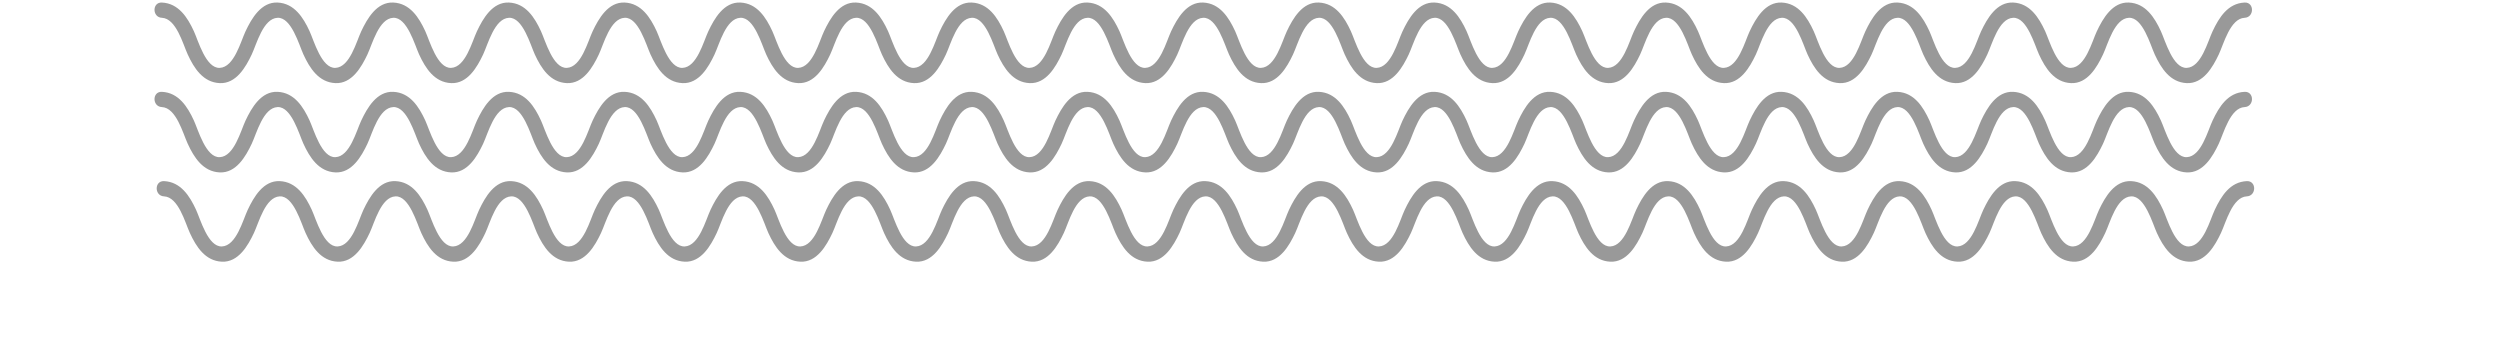
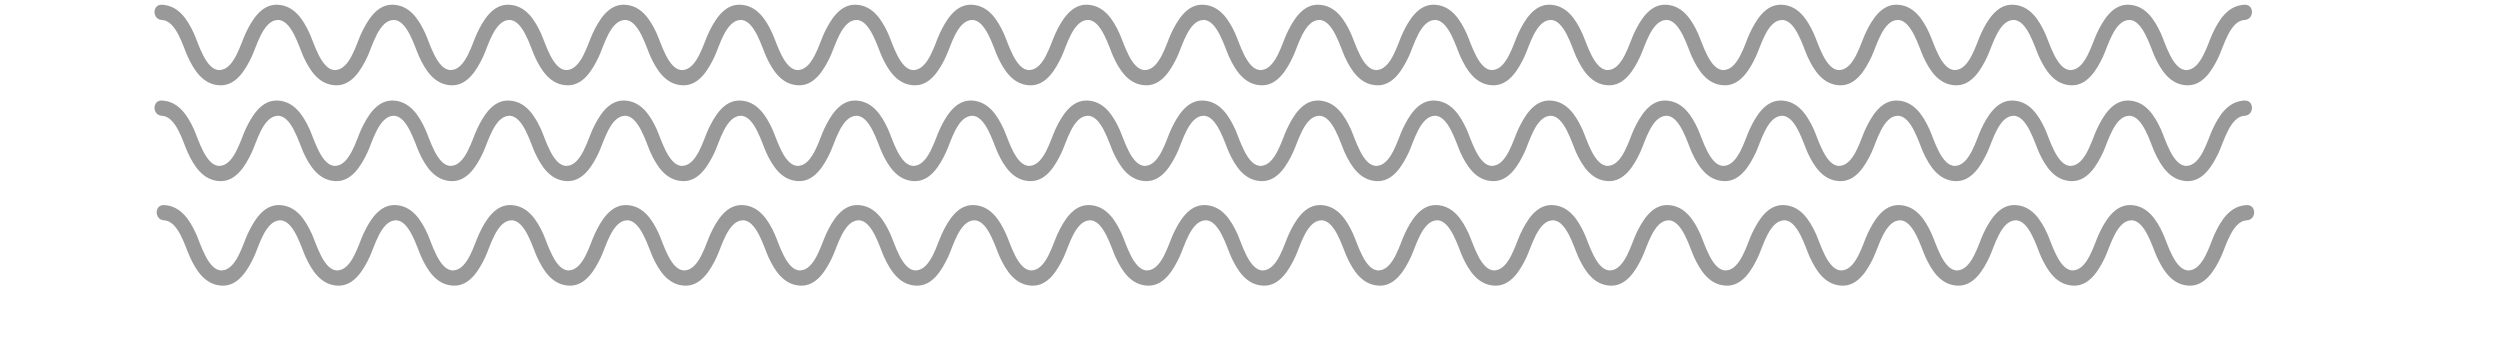
<svg xmlns="http://www.w3.org/2000/svg" version="1.1" id="Layer_1" x="0px" y="0px" width="1148px" height="164px" viewBox="0 0 1148 164" enable-background="new 0 0 1148 164" xml:space="preserve">
  <g opacity="0.5" enable-background="new    ">
    <g>
-       <path fill="#333333" d="M74.331,8.17c6.593,0.3,9.65,12.019,11.869,16.836c2.92,6.337,7.042,12.816,14.698,13.164    c7.541,0.343,11.942-7.333,14.697-13.164c2.274-4.812,5.238-16.535,11.868-16.836c6.359-0.289,9.856,12.469,11.868,16.836    c2.919,6.337,7.041,12.816,14.697,13.164c7.541,0.343,11.942-7.333,14.697-13.164c2.274-4.812,5.238-16.535,11.868-16.836    c6.36-0.289,9.857,12.469,11.868,16.836c2.92,6.337,7.042,12.816,14.698,13.164c7.54,0.343,11.94-7.334,14.695-13.164    c2.272-4.812,5.236-16.535,11.865-16.836c6.36-0.289,9.857,12.468,11.869,16.836c2.92,6.337,7.042,12.816,14.698,13.164    c7.54,0.343,11.94-7.334,14.695-13.164c2.272-4.812,5.236-16.535,11.865-16.836c6.36-0.289,9.857,12.469,11.869,16.836    c2.919,6.337,7.042,12.816,14.698,13.164c7.54,0.343,11.939-7.334,14.695-13.164c2.272-4.812,5.236-16.535,11.865-16.836    c6.359-0.289,9.856,12.469,11.867,16.836c2.919,6.337,7.041,12.816,14.697,13.164c7.541,0.343,11.942-7.333,14.697-13.164    c2.273-4.812,5.237-16.535,11.867-16.836c6.359-0.289,9.856,12.469,11.867,16.836c2.919,6.337,7.04,12.816,14.696,13.164    c7.541,0.343,11.942-7.333,14.697-13.164c2.273-4.812,5.237-16.535,11.868-16.836c6.359-0.289,9.857,12.468,11.869,16.836    c2.919,6.337,7.042,12.816,14.698,13.164c7.541,0.343,11.941-7.333,14.697-13.164c2.272-4.812,5.237-16.535,11.868-16.836    c6.359-0.289,9.856,12.469,11.868,16.836c2.919,6.337,7.041,12.816,14.696,13.164c7.541,0.343,11.941-7.333,14.697-13.164    c2.273-4.812,5.237-16.535,11.868-16.836c6.359-0.289,9.856,12.469,11.869,16.836c2.919,6.337,7.041,12.816,14.697,13.164    c7.541,0.343,11.941-7.333,14.697-13.164c2.274-4.813,5.238-16.535,11.869-16.836c6.36-0.289,9.858,12.468,11.87,16.836    c2.919,6.338,7.043,12.816,14.699,13.164c7.541,0.343,11.941-7.333,14.698-13.164c2.273-4.813,5.237-16.535,11.868-16.836    c6.36-0.289,9.858,12.468,11.87,16.836c2.919,6.338,7.043,12.816,14.699,13.164c7.541,0.343,11.942-7.333,14.698-13.164    c2.273-4.813,5.237-16.535,11.869-16.836c6.359-0.289,9.857,12.468,11.87,16.836c2.919,6.337,7.041,12.816,14.697,13.164    c7.541,0.343,11.942-7.333,14.698-13.164c2.275-4.813,5.239-16.535,11.87-16.836c6.359-0.289,9.857,12.468,11.87,16.836    c2.919,6.338,7.043,12.816,14.698,13.164c7.541,0.343,11.942-7.333,14.697-13.164c2.274-4.812,5.238-16.535,11.868-16.836    c6.36-0.289,9.857,12.468,11.869,16.836c2.92,6.337,7.042,12.816,14.698,13.164c7.541,0.343,11.942-7.333,14.697-13.164    c2.274-4.813,5.239-16.535,11.87-16.836c6.361-0.289,9.858,12.468,11.871,16.836c2.92,6.338,7.043,12.816,14.7,13.164    c7.541,0.343,11.944-7.333,14.7-13.164c2.274-4.814,5.24-16.535,11.872-16.836c6.362-0.289,9.859,12.469,11.872,16.836    c2.919,6.337,7.042,12.816,14.698,13.164c7.541,0.343,11.944-7.333,14.7-13.164c2.275-4.814,5.24-16.535,11.872-16.836    c6.364-0.289,9.862,12.467,11.875,16.836c2.921,6.338,7.046,12.816,14.702,13.164c7.541,0.343,11.945-7.332,14.702-13.164    c2.275-4.814,5.239-16.534,11.874-16.836c4.495-0.204,4.515-7.205,0-7c-7.706,0.35-11.712,6.84-14.702,13.164    c-2.275,4.814-5.239,16.534-11.874,16.836c-6.364,0.289-9.861-12.468-11.874-16.836c-2.921-6.338-7.046-12.816-14.703-13.164    c-7.541-0.343-11.943,7.333-14.7,13.164c-2.274,4.814-5.239,16.535-11.872,16.836c-6.36,0.289-9.857-12.468-11.871-16.836    c-2.92-6.338-7.043-12.816-14.699-13.164c-7.541-0.343-11.944,7.333-14.7,13.164c-2.275,4.814-5.24,16.535-11.872,16.836    c-6.363,0.289-9.86-12.469-11.872-16.836c-2.919-6.337-7.042-12.816-14.699-13.164c-7.541-0.343-11.942,7.333-14.698,13.164    c-2.273,4.813-5.238,16.535-11.869,16.836c-6.36,0.289-9.857-12.469-11.869-16.836c-2.919-6.337-7.042-12.816-14.698-13.164    c-7.541-0.343-11.941,7.333-14.697,13.164c-2.272,4.812-5.236,16.535-11.868,16.836c-6.36,0.289-9.857-12.468-11.87-16.836    c-2.919-6.337-7.042-12.816-14.698-13.164c-7.541-0.343-11.942,7.333-14.698,13.164c-2.275,4.813-5.239,16.535-11.87,16.836    c-6.359,0.289-9.857-12.468-11.87-16.836c-2.919-6.337-7.042-12.816-14.697-13.164c-7.541-0.343-11.942,7.333-14.698,13.164    c-2.274,4.812-5.238,16.535-11.869,16.836c-6.361,0.289-9.858-12.468-11.871-16.836c-2.919-6.337-7.042-12.816-14.698-13.164    c-7.541-0.343-11.941,7.333-14.697,13.164c-2.274,4.812-5.238,16.535-11.869,16.836c-6.361,0.289-9.858-12.468-11.871-16.836    c-2.919-6.337-7.042-12.816-14.698-13.164c-7.541-0.343-11.942,7.333-14.698,13.164c-2.273,4.812-5.237,16.535-11.869,16.836    c-6.359,0.289-9.856-12.469-11.868-16.836c-2.92-6.337-7.041-12.816-14.697-13.164c-7.541-0.343-11.942,7.333-14.697,13.164    c-2.273,4.812-5.238,16.535-11.868,16.836c-6.358,0.289-9.855-12.469-11.868-16.836c-2.919-6.337-7.041-12.816-14.696-13.164    c-7.541-0.343-11.942,7.333-14.697,13.164c-2.274,4.812-5.238,16.535-11.868,16.836c-6.359,0.289-9.857-12.468-11.87-16.836    c-2.919-6.337-7.042-12.816-14.697-13.164c-7.541-0.343-11.941,7.333-14.697,13.164c-2.273,4.812-5.237,16.535-11.868,16.836    c-6.358,0.289-9.855-12.47-11.866-16.836c-2.919-6.337-7.041-12.816-14.697-13.164c-7.54-0.343-11.94,7.333-14.696,13.164    c-2.273,4.812-5.237,16.535-11.868,16.836c-6.359,0.289-9.856-12.469-11.867-16.836c-2.919-6.337-7.041-12.816-14.697-13.164    c-7.54-0.343-11.94,7.333-14.695,13.164c-2.272,4.811-5.236,16.535-11.865,16.836c-6.36,0.289-9.857-12.468-11.869-16.836    c-2.92-6.337-7.042-12.816-14.698-13.164c-7.54-0.343-11.94,7.334-14.695,13.164c-2.272,4.812-5.236,16.535-11.865,16.836    c-6.36,0.289-9.857-12.469-11.869-16.836c-2.919-6.337-7.042-12.816-14.698-13.164c-7.54-0.343-11.94,7.334-14.695,13.164    c-2.272,4.812-5.236,16.535-11.865,16.836c-6.36,0.289-9.857-12.469-11.868-16.836c-2.92-6.337-7.042-12.816-14.698-13.164    c-7.541-0.343-11.941,7.333-14.697,13.164c-2.273,4.812-5.237,16.535-11.868,16.836c-6.36,0.289-9.857-12.469-11.868-16.836    c-2.919-6.337-7.041-12.816-14.697-13.164c-7.541-0.343-11.941,7.333-14.697,13.164c-2.273,4.812-5.237,16.535-11.868,16.836    c-6.36,0.289-9.857-12.469-11.869-16.836C86.11,7.997,81.987,1.518,74.331,1.17C69.816,0.965,69.836,7.966,74.331,8.17    L74.331,8.17z" />
+       <path fill="#333333" d="M74.331,9.17c6.593,0.3,9.65,12.019,11.869,16.836c2.92,6.337,7.042,12.816,14.698,13.164    c7.541,0.343,11.942-7.333,14.697-13.164c2.274-4.812,5.238-16.535,11.868-16.836c6.359-0.289,9.856,12.469,11.868,16.836    c2.919,6.337,7.041,12.816,14.697,13.164c7.541,0.343,11.942-7.333,14.697-13.164c2.274-4.812,5.238-16.535,11.868-16.836    c6.36-0.289,9.857,12.469,11.868,16.836c2.92,6.337,7.042,12.816,14.698,13.164c7.54,0.343,11.94-7.334,14.695-13.164    c2.272-4.812,5.236-16.535,11.865-16.836c6.36-0.289,9.857,12.468,11.869,16.836c2.92,6.337,7.042,12.816,14.698,13.164    c7.54,0.343,11.94-7.334,14.695-13.164c2.272-4.812,5.236-16.535,11.865-16.836c6.36-0.289,9.857,12.469,11.869,16.836    c2.919,6.337,7.042,12.816,14.698,13.164c7.54,0.343,11.938-7.334,14.695-13.164c2.271-4.812,5.235-16.535,11.864-16.836    c6.359-0.289,9.856,12.469,11.867,16.836c2.919,6.337,7.041,12.816,14.697,13.164c7.541,0.343,11.941-7.333,14.697-13.164    c2.272-4.812,5.236-16.535,11.866-16.836c6.359-0.289,9.856,12.469,11.867,16.836c2.919,6.337,7.04,12.816,14.696,13.164    c7.541,0.343,11.942-7.333,14.697-13.164c2.272-4.812,5.236-16.535,11.867-16.836c6.359-0.289,9.857,12.468,11.869,16.836    c2.919,6.337,7.042,12.816,14.698,13.164c7.541,0.343,11.941-7.333,14.697-13.164c2.271-4.812,5.237-16.535,11.868-16.836    c6.358-0.289,9.855,12.469,11.867,16.836c2.92,6.337,7.041,12.816,14.696,13.164c7.541,0.343,11.941-7.333,14.697-13.164    c2.272-4.812,5.237-16.535,11.868-16.836c6.358-0.289,9.855,12.469,11.869,16.836c2.919,6.337,7.041,12.816,14.696,13.164    c7.541,0.343,11.941-7.333,14.697-13.164c2.274-4.813,5.238-16.535,11.869-16.836c6.36-0.289,9.858,12.468,11.87,16.836    c2.919,6.338,7.043,12.816,14.699,13.164c7.541,0.343,11.94-7.333,14.697-13.164c2.273-4.813,5.237-16.535,11.868-16.836    c6.36-0.289,9.858,12.468,11.87,16.836c2.919,6.338,7.043,12.816,14.699,13.164c7.541,0.343,11.941-7.333,14.698-13.164    c2.272-4.813,5.236-16.535,11.868-16.836c6.359-0.289,9.857,12.468,11.87,16.836c2.919,6.337,7.041,12.816,14.697,13.164    c7.541,0.343,11.942-7.333,14.698-13.164c2.274-4.813,5.239-16.535,11.87-16.836c6.358-0.289,9.856,12.468,11.87,16.836    c2.919,6.338,7.043,12.816,14.697,13.164c7.541,0.343,11.942-7.333,14.697-13.164c2.274-4.812,5.238-16.535,11.868-16.836    c6.36-0.289,9.856,12.468,11.869,16.836c2.92,6.337,7.042,12.816,14.698,13.164c7.541,0.343,11.941-7.333,14.696-13.164    c2.274-4.813,5.239-16.535,11.87-16.836c6.361-0.289,9.858,12.468,11.871,16.836c2.92,6.338,7.043,12.816,14.7,13.164    c7.541,0.343,11.944-7.333,14.7-13.164c2.273-4.814,5.239-16.535,11.872-16.836c6.361-0.289,9.858,12.469,11.872,16.836    c2.919,6.337,7.041,12.816,14.697,13.164c7.541,0.343,11.944-7.333,14.7-13.164c2.275-4.814,5.24-16.535,11.872-16.836    c6.364-0.289,9.862,12.467,11.875,16.836c2.921,6.338,7.046,12.816,14.702,13.164c7.541,0.343,11.945-7.332,14.702-13.164    c2.274-4.814,5.238-16.534,11.874-16.836c4.495-0.204,4.515-7.205,0-7c-7.706,0.35-11.712,6.84-14.702,13.164    c-2.275,4.814-5.239,16.534-11.874,16.836c-6.364,0.289-9.861-12.468-11.874-16.836c-2.921-6.338-7.046-12.816-14.703-13.164    c-7.541-0.343-11.943,7.333-14.7,13.164c-2.273,4.814-5.239,16.535-11.872,16.836c-6.359,0.289-9.856-12.468-11.871-16.836    c-2.92-6.338-7.043-12.816-14.698-13.164c-7.541-0.343-11.944,7.333-14.7,13.164c-2.275,4.814-5.24,16.535-11.872,16.836    c-6.363,0.289-9.86-12.469-11.872-16.836c-2.919-6.337-7.042-12.816-14.699-13.164c-7.541-0.343-11.941,7.333-14.698,13.164    c-2.272,4.813-5.237,16.535-11.868,16.836c-6.36,0.289-9.857-12.469-11.869-16.836c-2.919-6.337-7.042-12.816-14.698-13.164    c-7.541-0.343-11.941,7.333-14.697,13.164c-2.271,4.812-5.235,16.535-11.868,16.836c-6.359,0.289-9.856-12.468-11.869-16.836    c-2.92-6.337-7.043-12.816-14.698-13.164c-7.541-0.343-11.942,7.333-14.698,13.164c-2.275,4.813-5.239,16.535-11.87,16.836    c-6.358,0.289-9.856-12.468-11.87-16.836c-2.919-6.337-7.042-12.816-14.697-13.164c-7.541-0.343-11.941,7.333-14.697,13.164    c-2.274,4.812-5.238,16.535-11.869,16.836c-6.361,0.289-9.858-12.468-11.871-16.836c-2.919-6.337-7.042-12.816-14.698-13.164    c-7.541-0.343-11.94,7.333-14.696,13.164c-2.274,4.812-5.238,16.535-11.869,16.836c-6.361,0.289-9.858-12.468-11.871-16.836    c-2.919-6.337-7.042-12.816-14.698-13.164c-7.541-0.343-11.942,7.333-14.698,13.164c-2.272,4.812-5.236,16.535-11.869,16.836    c-6.358,0.289-9.855-12.469-11.867-16.836c-2.92-6.337-7.041-12.816-14.697-13.164c-7.541-0.343-11.942,7.333-14.697,13.164    c-2.273,4.812-5.238,16.535-11.868,16.836c-6.357,0.289-9.854-12.469-11.868-16.836c-2.919-6.337-7.041-12.816-14.695-13.164    c-7.541-0.343-11.942,7.333-14.697,13.164c-2.274,4.812-5.238,16.535-11.868,16.836c-6.358,0.289-9.856-12.468-11.87-16.836    c-2.919-6.337-7.042-12.816-14.696-13.164c-7.541-0.343-11.941,7.333-14.697,13.164c-2.273,4.812-5.237,16.535-11.868,16.836    c-6.358,0.289-9.855-12.47-11.866-16.836c-2.919-6.337-7.041-12.816-14.696-13.164c-7.54-0.343-11.94,7.333-14.696,13.164    c-2.273,4.812-5.237,16.535-11.868,16.836c-6.359,0.289-9.856-12.469-11.867-16.836c-2.919-6.337-7.041-12.816-14.697-13.164    c-7.54-0.343-11.939,7.333-14.694,13.164c-2.272,4.811-5.236,16.535-11.865,16.836c-6.36,0.289-9.857-12.468-11.869-16.836    c-2.92-6.337-7.042-12.816-14.698-13.164c-7.54-0.343-11.94,7.334-14.695,13.164c-2.272,4.812-5.236,16.535-11.865,16.836    c-6.36,0.289-9.857-12.469-11.869-16.836c-2.919-6.337-7.042-12.816-14.698-13.164c-7.54-0.343-11.94,7.334-14.695,13.164    c-2.272,4.812-5.236,16.535-11.865,16.836c-6.36,0.289-9.857-12.469-11.868-16.836c-2.92-6.337-7.042-12.816-14.698-13.164    c-7.541-0.343-11.941,7.333-14.697,13.164c-2.273,4.812-5.237,16.535-11.868,16.836c-6.36,0.289-9.857-12.469-11.868-16.836    c-2.919-6.337-7.041-12.816-14.697-13.164c-7.541-0.343-11.941,7.333-14.697,13.164c-2.273,4.812-5.237,16.535-11.868,16.836    c-6.36,0.289-9.857-12.469-11.869-16.836C86.11,8.997,81.987,2.518,74.331,2.17C69.816,1.965,69.836,8.966,74.331,9.17    L74.331,9.17z" />
    </g>
  </g>
  <g opacity="0.5" enable-background="new    ">
    <g>
-       <path fill="#333333" d="M74.331,49.17c6.593,0.3,9.65,12.019,11.869,16.836c2.92,6.337,7.042,12.816,14.698,13.164    c7.541,0.343,11.942-7.333,14.697-13.164c2.274-4.812,5.238-16.535,11.868-16.836c6.359-0.289,9.856,12.469,11.868,16.836    c2.919,6.337,7.041,12.816,14.697,13.164c7.541,0.343,11.942-7.333,14.697-13.164c2.274-4.812,5.238-16.535,11.868-16.836    c6.36-0.289,9.857,12.469,11.868,16.836c2.92,6.337,7.042,12.816,14.698,13.164c7.54,0.343,11.94-7.334,14.695-13.164    c2.272-4.812,5.236-16.535,11.865-16.836c6.36-0.289,9.857,12.468,11.869,16.836c2.92,6.337,7.042,12.816,14.698,13.164    c7.54,0.343,11.94-7.334,14.695-13.164c2.272-4.812,5.236-16.535,11.865-16.836c6.36-0.289,9.857,12.469,11.869,16.836    c2.919,6.337,7.042,12.816,14.698,13.164c7.54,0.343,11.939-7.334,14.695-13.164c2.272-4.812,5.236-16.535,11.865-16.836    c6.359-0.289,9.856,12.469,11.867,16.836c2.919,6.337,7.041,12.816,14.697,13.164c7.541,0.343,11.942-7.333,14.697-13.164    c2.273-4.812,5.237-16.535,11.867-16.836c6.359-0.289,9.856,12.469,11.867,16.836c2.919,6.337,7.04,12.816,14.696,13.164    c7.541,0.343,11.942-7.333,14.697-13.164c2.273-4.812,5.237-16.535,11.868-16.836c6.359-0.289,9.857,12.468,11.869,16.836    c2.919,6.337,7.042,12.816,14.698,13.164c7.541,0.343,11.941-7.333,14.697-13.164c2.272-4.812,5.237-16.535,11.868-16.836    c6.359-0.289,9.856,12.469,11.868,16.836c2.919,6.337,7.041,12.816,14.696,13.164c7.541,0.343,11.941-7.333,14.697-13.164    c2.273-4.812,5.237-16.535,11.868-16.836c6.359-0.289,9.856,12.469,11.869,16.836c2.919,6.337,7.041,12.816,14.697,13.164    c7.541,0.343,11.941-7.333,14.697-13.164c2.274-4.813,5.238-16.535,11.869-16.836c6.36-0.289,9.858,12.468,11.87,16.836    c2.919,6.338,7.043,12.816,14.699,13.164c7.541,0.343,11.941-7.333,14.698-13.164c2.273-4.813,5.237-16.535,11.868-16.836    c6.36-0.289,9.858,12.468,11.87,16.836c2.919,6.338,7.043,12.816,14.699,13.164c7.541,0.343,11.942-7.333,14.698-13.164    c2.273-4.813,5.237-16.535,11.869-16.836c6.359-0.289,9.857,12.468,11.87,16.836c2.919,6.337,7.041,12.816,14.697,13.164    c7.541,0.343,11.942-7.333,14.698-13.164c2.275-4.813,5.239-16.535,11.87-16.836c6.359-0.289,9.857,12.468,11.87,16.836    c2.919,6.338,7.043,12.816,14.698,13.164c7.541,0.343,11.942-7.333,14.697-13.164c2.274-4.812,5.238-16.535,11.868-16.836    c6.36-0.289,9.857,12.468,11.869,16.836c2.92,6.337,7.042,12.816,14.698,13.164c7.541,0.343,11.942-7.333,14.697-13.164    c2.274-4.813,5.239-16.535,11.87-16.836c6.361-0.289,9.858,12.468,11.871,16.836c2.92,6.338,7.043,12.816,14.7,13.164    c7.541,0.343,11.944-7.333,14.7-13.164c2.274-4.814,5.24-16.535,11.872-16.836c6.362-0.289,9.859,12.469,11.872,16.836    c2.919,6.337,7.042,12.816,14.698,13.164c7.541,0.343,11.944-7.333,14.7-13.164c2.275-4.814,5.24-16.535,11.872-16.836    c6.364-0.289,9.862,12.467,11.875,16.836c2.921,6.338,7.046,12.816,14.702,13.164c7.541,0.343,11.945-7.332,14.702-13.164    c2.275-4.814,5.239-16.534,11.874-16.836c4.495-0.204,4.515-7.205,0-7c-7.706,0.35-11.712,6.84-14.702,13.164    c-2.275,4.814-5.239,16.534-11.874,16.836c-6.364,0.289-9.861-12.468-11.874-16.836c-2.921-6.338-7.046-12.816-14.703-13.164    c-7.541-0.343-11.943,7.333-14.7,13.164c-2.274,4.814-5.239,16.535-11.872,16.836c-6.36,0.289-9.857-12.468-11.871-16.836    c-2.92-6.338-7.043-12.816-14.699-13.164c-7.541-0.343-11.944,7.333-14.7,13.164c-2.275,4.814-5.24,16.535-11.872,16.836    c-6.363,0.289-9.86-12.469-11.872-16.836c-2.919-6.337-7.042-12.816-14.699-13.164c-7.541-0.343-11.942,7.333-14.698,13.164    c-2.273,4.813-5.238,16.535-11.869,16.836c-6.36,0.289-9.857-12.469-11.869-16.836c-2.919-6.337-7.042-12.816-14.698-13.164    c-7.541-0.343-11.941,7.333-14.697,13.164c-2.272,4.812-5.236,16.535-11.868,16.836c-6.36,0.289-9.857-12.468-11.87-16.836    c-2.919-6.337-7.042-12.816-14.698-13.164c-7.541-0.343-11.942,7.333-14.698,13.164c-2.275,4.813-5.239,16.535-11.87,16.836    c-6.359,0.289-9.857-12.468-11.87-16.836c-2.919-6.337-7.042-12.816-14.697-13.164c-7.541-0.343-11.942,7.333-14.698,13.164    c-2.274,4.812-5.238,16.535-11.869,16.836c-6.361,0.289-9.858-12.468-11.871-16.836c-2.919-6.337-7.042-12.816-14.698-13.164    c-7.541-0.343-11.941,7.333-14.697,13.164c-2.274,4.812-5.238,16.535-11.869,16.836c-6.361,0.289-9.858-12.468-11.871-16.836    c-2.919-6.337-7.042-12.816-14.698-13.164c-7.541-0.343-11.942,7.333-14.698,13.164c-2.273,4.812-5.237,16.535-11.869,16.836    c-6.359,0.289-9.856-12.469-11.868-16.836c-2.92-6.337-7.041-12.816-14.697-13.164c-7.541-0.343-11.942,7.333-14.697,13.164    c-2.273,4.812-5.238,16.535-11.868,16.836c-6.358,0.289-9.855-12.469-11.868-16.836c-2.919-6.337-7.041-12.816-14.696-13.164    c-7.541-0.343-11.942,7.333-14.697,13.164c-2.274,4.812-5.238,16.535-11.868,16.836c-6.359,0.289-9.857-12.468-11.87-16.836    c-2.919-6.337-7.042-12.816-14.697-13.164c-7.541-0.343-11.941,7.333-14.697,13.164c-2.273,4.812-5.237,16.535-11.868,16.836    c-6.358,0.289-9.855-12.47-11.866-16.836c-2.919-6.337-7.041-12.816-14.697-13.164c-7.54-0.343-11.94,7.333-14.696,13.164    c-2.273,4.812-5.237,16.535-11.868,16.836c-6.359,0.289-9.856-12.469-11.867-16.836c-2.919-6.337-7.041-12.816-14.697-13.164    c-7.54-0.343-11.94,7.333-14.695,13.164c-2.272,4.811-5.236,16.535-11.865,16.836c-6.36,0.289-9.857-12.468-11.869-16.836    c-2.92-6.337-7.042-12.816-14.698-13.164c-7.54-0.343-11.94,7.334-14.695,13.164c-2.272,4.812-5.236,16.535-11.865,16.836    c-6.36,0.289-9.857-12.469-11.869-16.836c-2.919-6.337-7.042-12.816-14.698-13.164c-7.54-0.343-11.94,7.334-14.695,13.164    c-2.272,4.812-5.236,16.535-11.865,16.836c-6.36,0.289-9.857-12.469-11.868-16.836c-2.92-6.337-7.042-12.816-14.698-13.164    c-7.541-0.343-11.941,7.333-14.697,13.164c-2.273,4.812-5.237,16.535-11.868,16.836c-6.36,0.289-9.857-12.469-11.868-16.836    c-2.919-6.337-7.041-12.816-14.697-13.164c-7.541-0.343-11.941,7.333-14.697,13.164c-2.273,4.812-5.237,16.535-11.868,16.836    c-6.36,0.289-9.857-12.469-11.869-16.836c-2.919-6.337-7.042-12.816-14.698-13.164C69.816,41.965,69.836,48.966,74.331,49.17    L74.331,49.17z" />
+       <path fill="#333333" d="M74.331,53.17c6.593,0.3,9.65,12.019,11.869,16.836c2.92,6.337,7.042,12.816,14.698,13.164    c7.541,0.344,11.942-7.333,14.697-13.164c2.274-4.812,5.238-16.535,11.868-16.836c6.359-0.289,9.856,12.469,11.868,16.836    c2.919,6.337,7.041,12.816,14.697,13.164c7.541,0.344,11.942-7.333,14.697-13.164c2.274-4.812,5.238-16.535,11.868-16.836    c6.36-0.289,9.857,12.469,11.868,16.836c2.92,6.337,7.042,12.816,14.698,13.164c7.54,0.344,11.94-7.334,14.695-13.164    c2.272-4.812,5.236-16.535,11.865-16.836c6.36-0.289,9.857,12.468,11.869,16.836c2.92,6.337,7.042,12.816,14.698,13.164    c7.54,0.344,11.94-7.334,14.695-13.164c2.272-4.812,5.236-16.535,11.865-16.836c6.36-0.289,9.857,12.469,11.869,16.836    c2.919,6.337,7.042,12.816,14.698,13.164c7.54,0.344,11.938-7.334,14.695-13.164c2.271-4.812,5.235-16.535,11.864-16.836    c6.359-0.289,9.856,12.469,11.867,16.836c2.919,6.337,7.041,12.816,14.697,13.164c7.541,0.344,11.941-7.333,14.697-13.164    c2.272-4.812,5.236-16.535,11.866-16.836c6.359-0.289,9.856,12.469,11.867,16.836c2.919,6.337,7.04,12.816,14.696,13.164    c7.541,0.344,11.942-7.333,14.697-13.164c2.272-4.812,5.236-16.535,11.867-16.836c6.359-0.289,9.857,12.468,11.869,16.836    c2.919,6.337,7.042,12.816,14.698,13.164c7.541,0.344,11.941-7.333,14.697-13.164c2.271-4.812,5.237-16.535,11.868-16.836    c6.358-0.289,9.855,12.469,11.867,16.836c2.92,6.337,7.041,12.816,14.696,13.164c7.541,0.344,11.941-7.333,14.697-13.164    c2.272-4.812,5.237-16.535,11.868-16.836c6.358-0.289,9.855,12.469,11.869,16.836c2.919,6.337,7.041,12.816,14.696,13.164    c7.541,0.344,11.941-7.333,14.697-13.164c2.274-4.813,5.238-16.535,11.869-16.836c6.36-0.289,9.858,12.468,11.87,16.836    c2.919,6.338,7.043,12.816,14.699,13.164c7.541,0.344,11.94-7.333,14.697-13.164c2.273-4.813,5.237-16.535,11.868-16.836    c6.36-0.289,9.858,12.468,11.87,16.836c2.919,6.338,7.043,12.816,14.699,13.164c7.541,0.344,11.941-7.333,14.698-13.164    c2.272-4.813,5.236-16.535,11.868-16.836c6.359-0.289,9.857,12.468,11.87,16.836c2.919,6.337,7.041,12.816,14.697,13.164    c7.541,0.344,11.942-7.333,14.698-13.164c2.274-4.813,5.239-16.535,11.87-16.836c6.358-0.289,9.856,12.468,11.87,16.836    c2.919,6.338,7.043,12.816,14.697,13.164c7.541,0.344,11.942-7.333,14.697-13.164c2.274-4.812,5.238-16.535,11.868-16.836    c6.36-0.289,9.856,12.468,11.869,16.836c2.92,6.337,7.042,12.816,14.698,13.164c7.541,0.344,11.941-7.333,14.696-13.164    c2.274-4.813,5.239-16.535,11.87-16.836c6.361-0.289,9.858,12.468,11.871,16.836c2.92,6.338,7.043,12.816,14.7,13.164    c7.541,0.344,11.944-7.333,14.7-13.164c2.273-4.814,5.239-16.535,11.872-16.836c6.361-0.289,9.858,12.469,11.872,16.836    c2.919,6.337,7.041,12.816,14.697,13.164c7.541,0.344,11.944-7.333,14.7-13.164c2.275-4.814,5.24-16.535,11.872-16.836    c6.364-0.289,9.862,12.467,11.875,16.836c2.921,6.338,7.046,12.816,14.702,13.164c7.541,0.344,11.945-7.332,14.702-13.164    c2.274-4.814,5.238-16.534,11.874-16.836c4.495-0.204,4.515-7.205,0-7c-7.706,0.35-11.712,6.84-14.702,13.164    c-2.275,4.814-5.239,16.534-11.874,16.836c-6.364,0.289-9.861-12.468-11.874-16.836c-2.921-6.338-7.046-12.816-14.703-13.164    c-7.541-0.343-11.943,7.333-14.7,13.164c-2.273,4.814-5.239,16.535-11.872,16.836c-6.359,0.289-9.856-12.468-11.871-16.836    c-2.92-6.338-7.043-12.816-14.698-13.164c-7.541-0.343-11.944,7.333-14.7,13.164c-2.275,4.814-5.24,16.535-11.872,16.836    c-6.363,0.289-9.86-12.469-11.872-16.836c-2.919-6.337-7.042-12.816-14.699-13.164c-7.541-0.343-11.941,7.333-14.698,13.164    c-2.272,4.813-5.237,16.535-11.868,16.836c-6.36,0.289-9.857-12.469-11.869-16.836c-2.919-6.337-7.042-12.816-14.698-13.164    c-7.541-0.343-11.941,7.333-14.697,13.164c-2.271,4.812-5.235,16.535-11.868,16.836c-6.359,0.289-9.856-12.468-11.869-16.836    c-2.92-6.337-7.043-12.816-14.698-13.164c-7.541-0.343-11.942,7.333-14.698,13.164c-2.275,4.813-5.239,16.535-11.87,16.836    c-6.358,0.289-9.856-12.468-11.87-16.836c-2.919-6.337-7.042-12.816-14.697-13.164c-7.541-0.343-11.941,7.333-14.697,13.164    c-2.274,4.812-5.238,16.535-11.869,16.836c-6.361,0.289-9.858-12.468-11.871-16.836c-2.919-6.337-7.042-12.816-14.698-13.164    c-7.541-0.343-11.94,7.333-14.696,13.164c-2.274,4.812-5.238,16.535-11.869,16.836c-6.361,0.289-9.858-12.468-11.871-16.836    c-2.919-6.337-7.042-12.816-14.698-13.164c-7.541-0.343-11.942,7.333-14.698,13.164c-2.272,4.812-5.236,16.535-11.869,16.836    c-6.358,0.289-9.855-12.469-11.867-16.836c-2.92-6.337-7.041-12.816-14.697-13.164c-7.541-0.343-11.942,7.333-14.697,13.164    c-2.273,4.812-5.238,16.535-11.868,16.836c-6.357,0.289-9.854-12.469-11.868-16.836c-2.919-6.337-7.041-12.816-14.695-13.164    c-7.541-0.343-11.942,7.333-14.697,13.164c-2.274,4.812-5.238,16.535-11.868,16.836c-6.358,0.289-9.856-12.468-11.87-16.836    c-2.919-6.337-7.042-12.816-14.696-13.164c-7.541-0.343-11.941,7.333-14.697,13.164c-2.273,4.812-5.237,16.535-11.868,16.836    c-6.358,0.289-9.855-12.47-11.866-16.836c-2.919-6.337-7.041-12.816-14.696-13.164c-7.54-0.343-11.94,7.333-14.696,13.164    c-2.273,4.812-5.237,16.535-11.868,16.836c-6.359,0.289-9.856-12.469-11.867-16.836c-2.919-6.337-7.041-12.816-14.697-13.164    c-7.54-0.343-11.939,7.333-14.694,13.164c-2.272,4.811-5.236,16.535-11.865,16.836c-6.36,0.289-9.857-12.468-11.869-16.836    c-2.92-6.337-7.042-12.816-14.698-13.164c-7.54-0.343-11.94,7.334-14.695,13.164c-2.272,4.812-5.236,16.535-11.865,16.836    c-6.36,0.289-9.857-12.469-11.869-16.836c-2.919-6.337-7.042-12.816-14.698-13.164c-7.54-0.343-11.94,7.334-14.695,13.164    c-2.272,4.812-5.236,16.535-11.865,16.836c-6.36,0.289-9.857-12.469-11.868-16.836c-2.92-6.337-7.042-12.816-14.698-13.164    c-7.541-0.343-11.941,7.333-14.697,13.164c-2.273,4.812-5.237,16.535-11.868,16.836c-6.36,0.289-9.857-12.469-11.868-16.836    c-2.919-6.337-7.041-12.816-14.697-13.164c-7.541-0.343-11.941,7.333-14.697,13.164c-2.273,4.812-5.237,16.535-11.868,16.836    c-6.36,0.289-9.857-12.469-11.869-16.836c-2.919-6.337-7.042-12.816-14.698-13.164C69.816,45.965,69.836,52.966,74.331,53.17    L74.331,53.17z" />
    </g>
  </g>
  <g opacity="0.5" enable-background="new    ">
    <g>
-       <path fill="#333333" d="M75.331,90.17c6.593,0.301,9.65,12.02,11.869,16.836c2.92,6.337,7.042,12.816,14.698,13.164    c7.541,0.344,11.942-7.333,14.697-13.164c2.274-4.812,5.238-16.533,11.868-16.836c6.359-0.289,9.856,12.469,11.868,16.836    c2.919,6.337,7.041,12.816,14.697,13.164c7.541,0.344,11.942-7.333,14.697-13.164c2.274-4.812,5.238-16.533,11.868-16.836    c6.36-0.289,9.857,12.469,11.868,16.836c2.92,6.337,7.042,12.816,14.698,13.164c7.54,0.344,11.94-7.334,14.695-13.164    c2.272-4.812,5.236-16.533,11.865-16.836c6.36-0.289,9.857,12.469,11.869,16.836c2.92,6.337,7.042,12.816,14.698,13.164    c7.54,0.344,11.94-7.334,14.695-13.164c2.272-4.812,5.236-16.533,11.865-16.836c6.36-0.289,9.857,12.469,11.869,16.836    c2.919,6.338,7.042,12.816,14.698,13.164c7.54,0.344,11.939-7.334,14.695-13.164c2.272-4.812,5.236-16.533,11.865-16.836    c6.359-0.289,9.856,12.469,11.867,16.836c2.919,6.337,7.041,12.816,14.697,13.164c7.541,0.344,11.942-7.333,14.697-13.164    c2.273-4.812,5.237-16.533,11.867-16.836c6.359-0.289,9.856,12.469,11.867,16.836c2.919,6.337,7.04,12.816,14.696,13.164    c7.541,0.344,11.942-7.333,14.697-13.164c2.273-4.812,5.237-16.533,11.868-16.836c6.359-0.289,9.857,12.469,11.869,16.836    c2.919,6.338,7.042,12.816,14.698,13.164c7.541,0.344,11.941-7.333,14.697-13.164c2.272-4.812,5.237-16.533,11.868-16.836    c6.359-0.289,9.856,12.469,11.868,16.836c2.919,6.337,7.041,12.816,14.696,13.164c7.541,0.344,11.941-7.333,14.697-13.164    c2.273-4.812,5.237-16.533,11.868-16.836c6.359-0.289,9.856,12.469,11.869,16.836c2.919,6.337,7.041,12.816,14.697,13.164    c7.541,0.344,11.941-7.333,14.697-13.164c2.274-4.812,5.238-16.533,11.869-16.836c6.36-0.289,9.858,12.469,11.87,16.836    c2.919,6.338,7.043,12.816,14.699,13.164c7.541,0.344,11.941-7.333,14.698-13.164c2.273-4.812,5.237-16.533,11.868-16.836    c6.36-0.289,9.858,12.469,11.87,16.836c2.919,6.338,7.043,12.816,14.699,13.164c7.541,0.344,11.942-7.333,14.698-13.164    c2.273-4.812,5.237-16.533,11.869-16.836c6.359-0.289,9.857,12.469,11.87,16.836c2.919,6.338,7.041,12.816,14.697,13.164    c7.541,0.344,11.942-7.333,14.698-13.164c2.275-4.812,5.239-16.533,11.87-16.836c6.359-0.289,9.857,12.469,11.87,16.836    c2.919,6.338,7.043,12.816,14.698,13.164c7.541,0.344,11.942-7.333,14.697-13.164c2.274-4.812,5.238-16.533,11.868-16.836    c6.36-0.289,9.857,12.469,11.869,16.836c2.92,6.337,7.042,12.816,14.698,13.164c7.541,0.344,11.942-7.333,14.697-13.164    c2.274-4.812,5.239-16.533,11.87-16.836c6.361-0.289,9.858,12.469,11.871,16.836c2.92,6.338,7.043,12.816,14.7,13.164    c7.541,0.344,11.944-7.333,14.7-13.164c2.274-4.812,5.24-16.533,11.872-16.836c6.362-0.289,9.859,12.469,11.872,16.836    c2.919,6.338,7.042,12.816,14.698,13.164c7.541,0.344,11.944-7.333,14.7-13.164c2.275-4.812,5.24-16.533,11.872-16.836    c6.364-0.289,9.862,12.469,11.875,16.836c2.921,6.338,7.046,12.816,14.702,13.164c7.541,0.344,11.945-7.332,14.702-13.164    c2.275-4.814,5.239-16.533,11.874-16.836c4.495-0.204,4.515-7.205,0-7c-7.706,0.352-11.712,6.84-14.702,13.164    c-2.275,4.814-5.239,16.534-11.874,16.836c-6.364,0.289-9.861-12.468-11.874-16.836c-2.921-6.339-7.046-12.816-14.703-13.164    c-7.541-0.343-11.943,7.333-14.7,13.164c-2.274,4.812-5.239,16.534-11.872,16.836c-6.36,0.289-9.857-12.468-11.871-16.836    c-2.92-6.338-7.043-12.816-14.699-13.164c-7.541-0.343-11.944,7.333-14.7,13.164c-2.275,4.812-5.24,16.534-11.872,16.836    c-6.363,0.289-9.86-12.469-11.872-16.836c-2.919-6.338-7.042-12.816-14.699-13.164c-7.541-0.343-11.942,7.333-14.698,13.164    c-2.273,4.812-5.238,16.534-11.869,16.836c-6.36,0.289-9.857-12.469-11.869-16.836c-2.919-6.338-7.042-12.816-14.698-13.164    c-7.541-0.343-11.941,7.333-14.697,13.164c-2.272,4.812-5.236,16.534-11.868,16.836c-6.36,0.289-9.857-12.468-11.87-16.836    c-2.919-6.338-7.042-12.816-14.698-13.164c-7.541-0.343-11.942,7.333-14.698,13.164c-2.275,4.812-5.239,16.534-11.87,16.836    c-6.359,0.289-9.857-12.469-11.87-16.836c-2.919-6.338-7.042-12.816-14.697-13.164c-7.541-0.343-11.942,7.333-14.698,13.164    c-2.274,4.812-5.238,16.534-11.869,16.836c-6.361,0.289-9.858-12.468-11.871-16.836c-2.919-6.338-7.042-12.816-14.698-13.164    c-7.541-0.343-11.941,7.333-14.697,13.164c-2.274,4.812-5.238,16.534-11.869,16.836c-6.361,0.289-9.858-12.468-11.871-16.836    c-2.919-6.338-7.042-12.816-14.698-13.164c-7.541-0.343-11.942,7.333-14.698,13.164c-2.273,4.812-5.237,16.534-11.869,16.836    c-6.359,0.289-9.856-12.469-11.868-16.836c-2.92-6.337-7.041-12.816-14.697-13.164c-7.541-0.343-11.942,7.333-14.697,13.164    c-2.273,4.812-5.238,16.534-11.868,16.836c-6.358,0.289-9.855-12.469-11.868-16.836c-2.919-6.337-7.041-12.816-14.696-13.164    c-7.541-0.343-11.942,7.333-14.697,13.164c-2.274,4.812-5.238,16.534-11.868,16.836c-6.359,0.289-9.857-12.469-11.87-16.836    c-2.919-6.338-7.042-12.816-14.697-13.164c-7.541-0.343-11.941,7.333-14.697,13.164c-2.273,4.812-5.237,16.534-11.868,16.836    c-6.358,0.289-9.855-12.47-11.866-16.836c-2.919-6.337-7.041-12.816-14.697-13.164c-7.54-0.343-11.94,7.333-14.696,13.164    c-2.273,4.812-5.237,16.534-11.868,16.836c-6.359,0.289-9.856-12.469-11.867-16.836c-2.919-6.337-7.041-12.816-14.697-13.164    c-7.54-0.343-11.94,7.334-14.695,13.164c-2.272,4.812-5.236,16.534-11.865,16.836c-6.36,0.289-9.857-12.469-11.869-16.836    c-2.92-6.337-7.042-12.816-14.698-13.164c-7.54-0.343-11.94,7.334-14.695,13.164c-2.272,4.812-5.236,16.534-11.865,16.836    c-6.36,0.289-9.857-12.469-11.869-16.836c-2.919-6.338-7.042-12.816-14.698-13.164c-7.54-0.343-11.94,7.334-14.695,13.164    c-2.272,4.812-5.236,16.534-11.865,16.836c-6.36,0.289-9.857-12.469-11.868-16.836c-2.92-6.337-7.042-12.816-14.698-13.164    c-7.541-0.343-11.941,7.333-14.697,13.164c-2.273,4.812-5.237,16.534-11.868,16.836c-6.36,0.289-9.857-12.469-11.868-16.836    c-2.919-6.337-7.041-12.816-14.697-13.164c-7.541-0.343-11.941,7.333-14.697,13.164c-2.273,4.812-5.237,16.534-11.868,16.836    c-6.36,0.289-9.857-12.469-11.869-16.836c-2.919-6.338-7.042-12.816-14.698-13.164C70.816,82.965,70.836,89.966,75.331,90.17    L75.331,90.17z" />
+       <path fill="#333333" d="M75.331,101.17c6.593,0.301,9.65,12.02,11.869,16.836c2.92,6.337,7.042,12.816,14.698,13.164    c7.541,0.344,11.942-7.333,14.697-13.164c2.274-4.812,5.238-16.533,11.868-16.836c6.359-0.289,9.856,12.469,11.868,16.836    c2.919,6.337,7.041,12.816,14.697,13.164c7.541,0.344,11.942-7.333,14.697-13.164c2.274-4.812,5.238-16.533,11.868-16.836    c6.36-0.289,9.857,12.469,11.868,16.836c2.92,6.337,7.042,12.816,14.698,13.164c7.54,0.344,11.94-7.334,14.695-13.164    c2.272-4.812,5.236-16.533,11.865-16.836c6.36-0.289,9.857,12.469,11.869,16.836c2.92,6.337,7.042,12.816,14.698,13.164    c7.54,0.344,11.94-7.334,14.695-13.164c2.272-4.812,5.236-16.533,11.865-16.836c6.36-0.289,9.857,12.469,11.869,16.836    c2.919,6.338,7.042,12.816,14.698,13.164c7.54,0.344,11.938-7.334,14.695-13.164c2.271-4.812,5.235-16.533,11.864-16.836    c6.359-0.289,9.856,12.469,11.867,16.836c2.919,6.337,7.041,12.816,14.697,13.164c7.541,0.344,11.941-7.333,14.697-13.164    c2.272-4.812,5.236-16.533,11.866-16.836c6.359-0.289,9.856,12.469,11.867,16.836c2.919,6.337,7.04,12.816,14.696,13.164    c7.541,0.344,11.942-7.333,14.697-13.164c2.272-4.812,5.236-16.533,11.867-16.836c6.359-0.289,9.857,12.469,11.869,16.836    c2.919,6.338,7.042,12.816,14.698,13.164c7.541,0.344,11.941-7.333,14.697-13.164c2.271-4.812,5.237-16.533,11.868-16.836    c6.358-0.289,9.855,12.469,11.867,16.836c2.92,6.337,7.041,12.816,14.696,13.164c7.541,0.344,11.941-7.333,14.697-13.164    c2.272-4.812,5.237-16.533,11.868-16.836c6.358-0.289,9.855,12.469,11.869,16.836c2.919,6.337,7.041,12.816,14.696,13.164    c7.541,0.344,11.941-7.333,14.697-13.164c2.274-4.812,5.238-16.533,11.869-16.836c6.36-0.289,9.858,12.469,11.87,16.836    c2.919,6.338,7.043,12.816,14.699,13.164c7.541,0.344,11.94-7.333,14.697-13.164c2.273-4.812,5.237-16.533,11.868-16.836    c6.36-0.289,9.858,12.469,11.87,16.836c2.919,6.338,7.043,12.816,14.699,13.164c7.541,0.344,11.941-7.333,14.698-13.164    c2.272-4.812,5.236-16.533,11.868-16.836c6.359-0.289,9.857,12.469,11.87,16.836c2.919,6.338,7.041,12.816,14.697,13.164    c7.541,0.344,11.942-7.333,14.698-13.164c2.274-4.812,5.239-16.533,11.87-16.836c6.358-0.289,9.856,12.469,11.87,16.836    c2.919,6.338,7.043,12.816,14.697,13.164c7.541,0.344,11.942-7.333,14.697-13.164c2.274-4.812,5.238-16.533,11.868-16.836    c6.36-0.289,9.856,12.469,11.869,16.836c2.92,6.337,7.042,12.816,14.698,13.164c7.541,0.344,11.941-7.333,14.696-13.164    c2.274-4.812,5.239-16.533,11.87-16.836c6.361-0.289,9.858,12.469,11.871,16.836c2.92,6.338,7.043,12.816,14.7,13.164    c7.541,0.344,11.944-7.333,14.7-13.164c2.273-4.812,5.239-16.533,11.872-16.836c6.361-0.289,9.858,12.469,11.872,16.836    c2.919,6.338,7.041,12.816,14.697,13.164c7.541,0.344,11.944-7.333,14.7-13.164c2.275-4.812,5.24-16.533,11.872-16.836    c6.364-0.289,9.862,12.469,11.875,16.836c2.921,6.338,7.046,12.816,14.702,13.164c7.541,0.344,11.945-7.332,14.702-13.164    c2.274-4.814,5.238-16.533,11.874-16.836c4.495-0.204,4.515-7.205,0-7c-7.706,0.352-11.712,6.84-14.702,13.164    c-2.275,4.814-5.239,16.534-11.874,16.836c-6.364,0.289-9.861-12.468-11.874-16.836c-2.921-6.339-7.046-12.816-14.703-13.164    c-7.541-0.343-11.943,7.333-14.7,13.164c-2.273,4.812-5.239,16.534-11.872,16.836c-6.359,0.289-9.856-12.468-11.871-16.836    c-2.92-6.338-7.043-12.816-14.698-13.164c-7.541-0.343-11.944,7.333-14.7,13.164c-2.275,4.812-5.24,16.534-11.872,16.836    c-6.363,0.289-9.86-12.469-11.872-16.836c-2.919-6.338-7.042-12.816-14.699-13.164c-7.541-0.343-11.941,7.333-14.698,13.164    c-2.272,4.812-5.237,16.534-11.868,16.836c-6.36,0.289-9.857-12.469-11.869-16.836c-2.919-6.338-7.042-12.816-14.698-13.164    c-7.541-0.343-11.941,7.333-14.697,13.164c-2.271,4.812-5.235,16.534-11.868,16.836c-6.359,0.289-9.856-12.468-11.869-16.836    c-2.92-6.338-7.043-12.816-14.698-13.164c-7.541-0.343-11.942,7.333-14.698,13.164c-2.275,4.812-5.239,16.534-11.87,16.836    c-6.358,0.289-9.856-12.469-11.87-16.836c-2.919-6.338-7.042-12.816-14.697-13.164c-7.541-0.343-11.941,7.333-14.697,13.164    c-2.274,4.812-5.238,16.534-11.869,16.836c-6.361,0.289-9.858-12.468-11.871-16.836c-2.919-6.338-7.042-12.816-14.698-13.164    c-7.541-0.343-11.94,7.333-14.696,13.164c-2.274,4.812-5.238,16.534-11.869,16.836c-6.361,0.289-9.858-12.468-11.871-16.836    c-2.919-6.338-7.042-12.816-14.698-13.164c-7.541-0.343-11.942,7.333-14.698,13.164c-2.272,4.812-5.236,16.534-11.869,16.836    c-6.358,0.289-9.855-12.469-11.867-16.836c-2.92-6.337-7.041-12.816-14.697-13.164c-7.541-0.343-11.942,7.333-14.697,13.164    c-2.273,4.812-5.238,16.534-11.868,16.836c-6.357,0.289-9.854-12.469-11.868-16.836c-2.919-6.337-7.041-12.816-14.695-13.164    c-7.541-0.343-11.942,7.333-14.697,13.164c-2.274,4.812-5.238,16.534-11.868,16.836c-6.358,0.289-9.856-12.469-11.87-16.836    c-2.919-6.338-7.042-12.816-14.696-13.164c-7.541-0.343-11.941,7.333-14.697,13.164c-2.273,4.812-5.237,16.534-11.868,16.836    c-6.358,0.289-9.855-12.47-11.866-16.836c-2.919-6.337-7.041-12.816-14.696-13.164c-7.54-0.343-11.94,7.333-14.696,13.164    c-2.273,4.812-5.237,16.534-11.868,16.836c-6.359,0.289-9.856-12.469-11.867-16.836c-2.919-6.337-7.041-12.816-14.697-13.164    c-7.54-0.343-11.939,7.334-14.694,13.164c-2.272,4.812-5.236,16.534-11.865,16.836c-6.36,0.289-9.857-12.469-11.869-16.836    c-2.92-6.337-7.042-12.816-14.698-13.164c-7.54-0.343-11.94,7.334-14.695,13.164c-2.272,4.812-5.236,16.534-11.865,16.836    c-6.36,0.289-9.857-12.469-11.869-16.836c-2.919-6.338-7.042-12.816-14.698-13.164c-7.54-0.343-11.94,7.334-14.695,13.164    c-2.272,4.812-5.236,16.534-11.865,16.836c-6.36,0.289-9.857-12.469-11.868-16.836c-2.92-6.337-7.042-12.816-14.698-13.164    c-7.541-0.343-11.941,7.333-14.697,13.164c-2.273,4.812-5.237,16.534-11.868,16.836c-6.36,0.289-9.857-12.469-11.868-16.836    c-2.919-6.337-7.041-12.816-14.697-13.164c-7.541-0.343-11.941,7.333-14.697,13.164c-2.273,4.812-5.237,16.534-11.868,16.836    c-6.36,0.289-9.857-12.469-11.869-16.836c-2.919-6.338-7.042-12.816-14.698-13.164C70.816,93.965,70.836,100.966,75.331,101.17    L75.331,101.17z" />
    </g>
  </g>
</svg>
